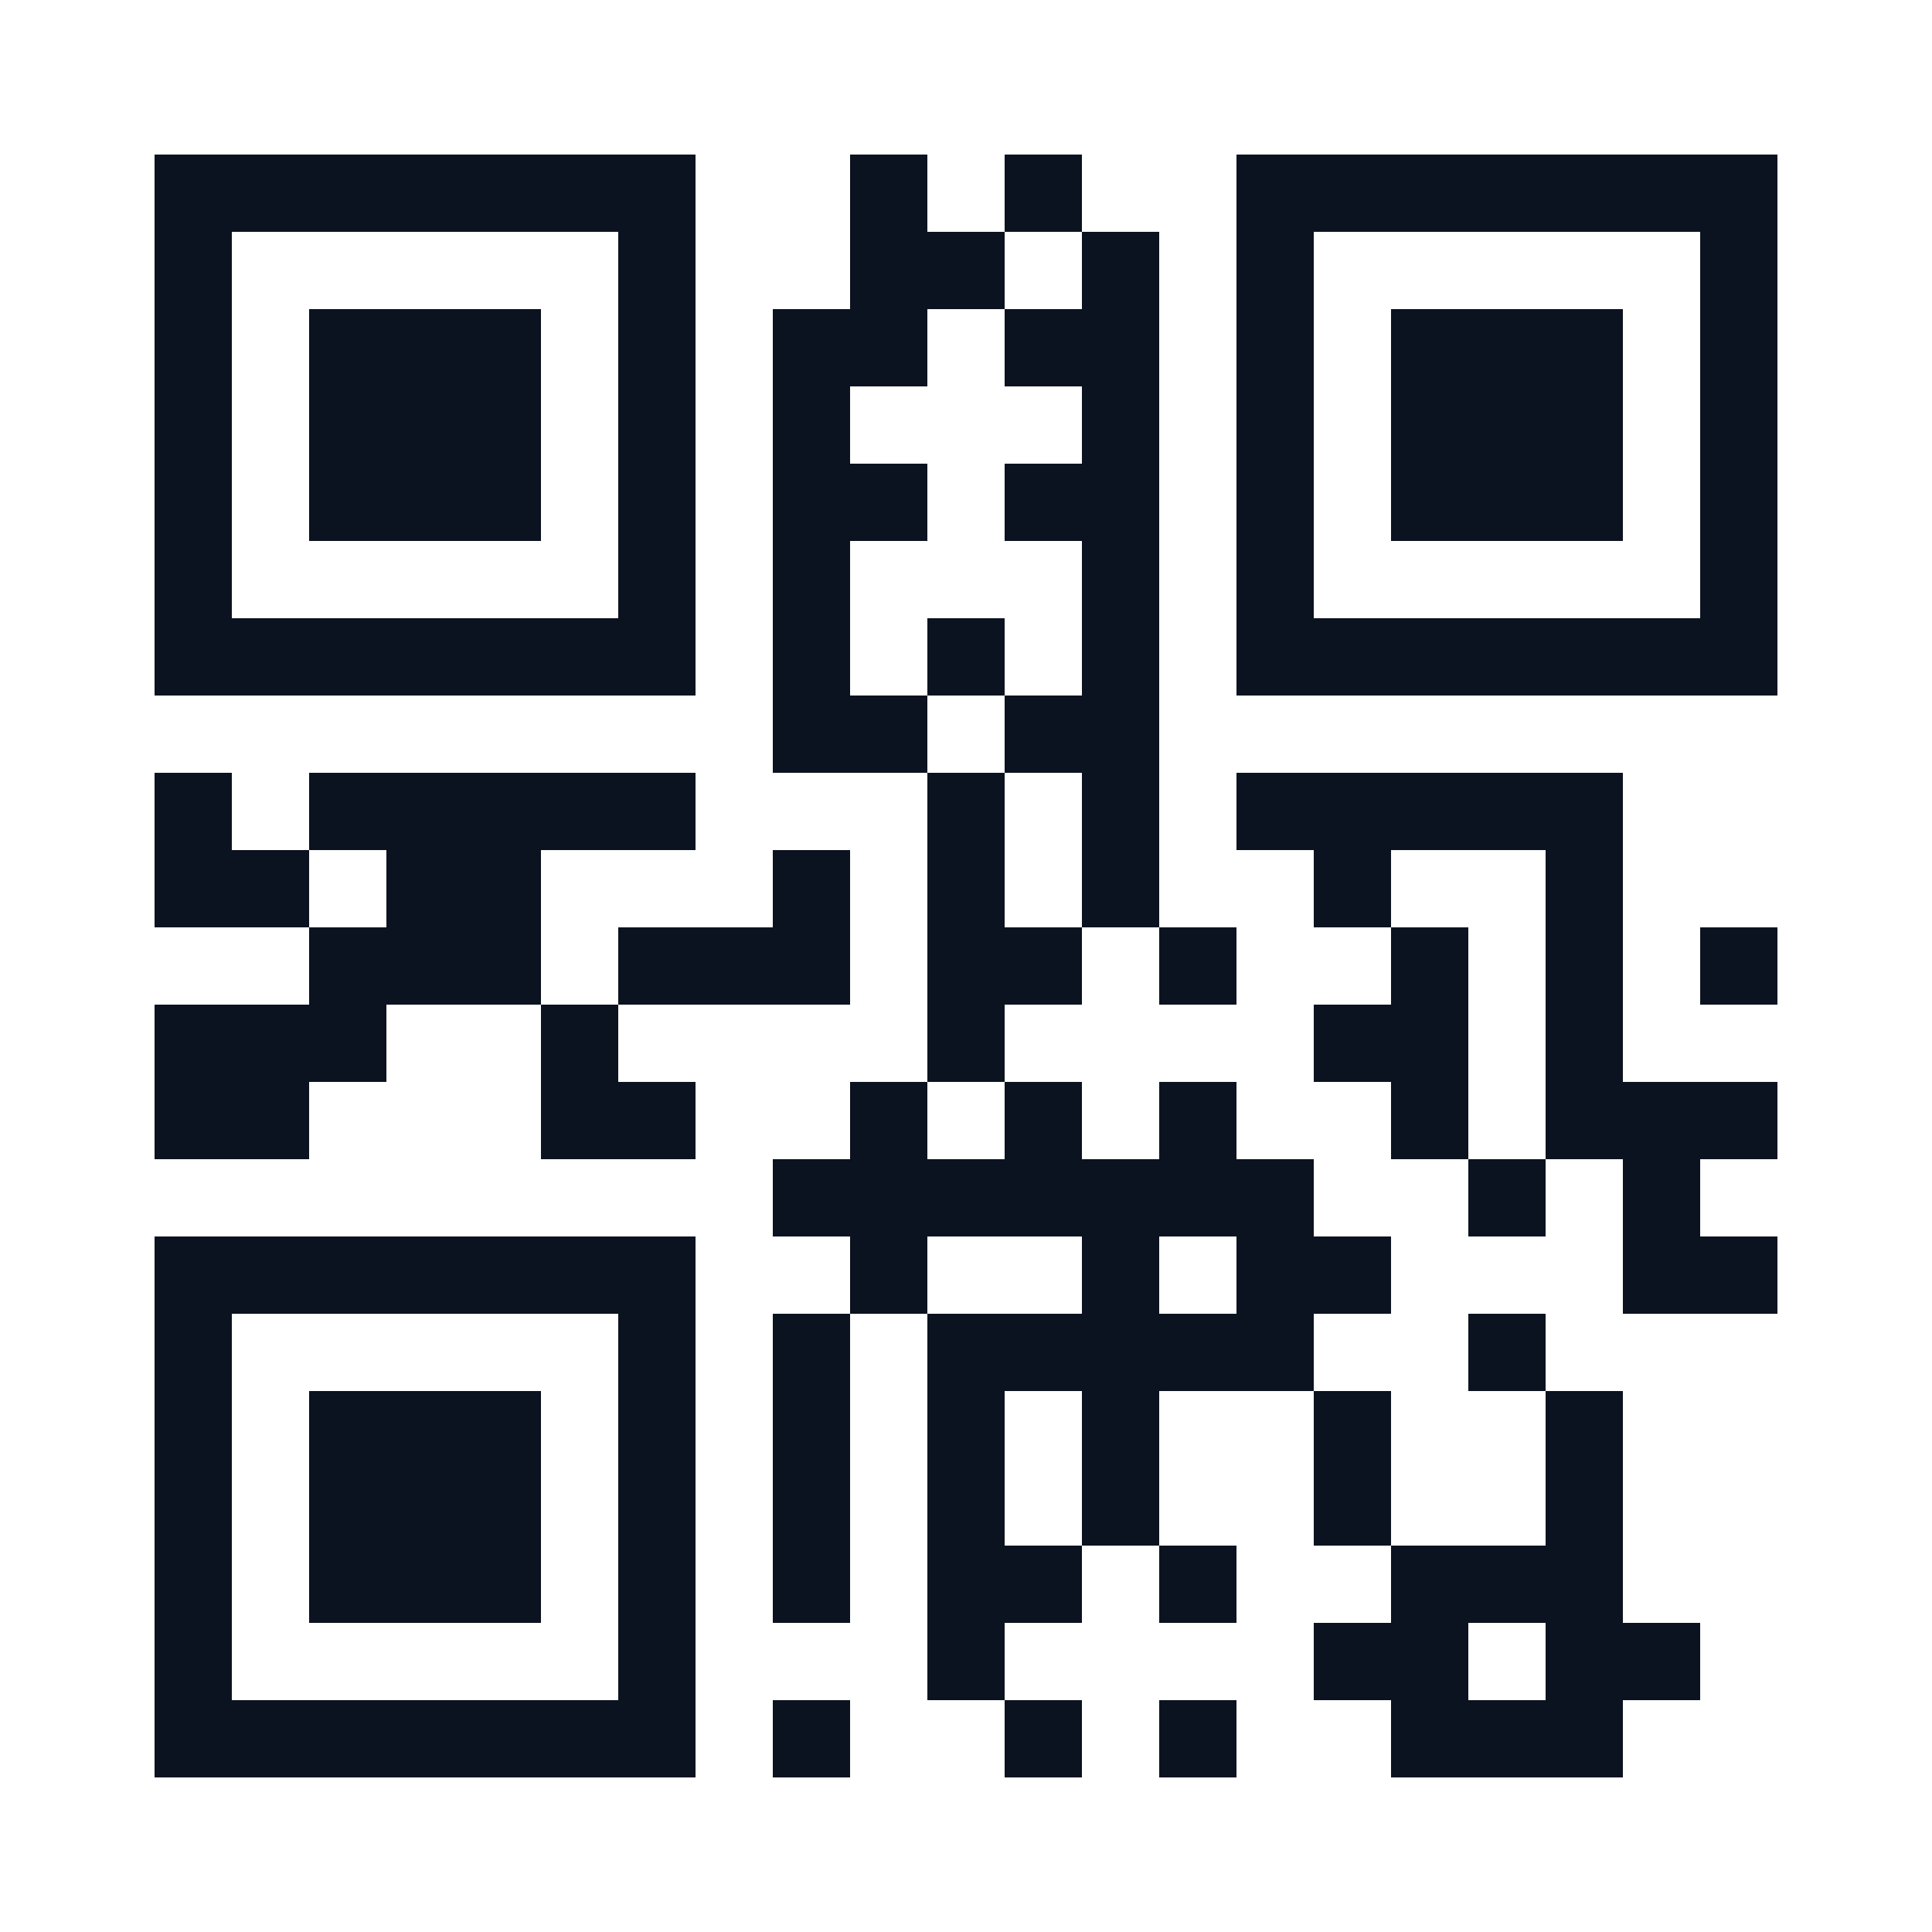
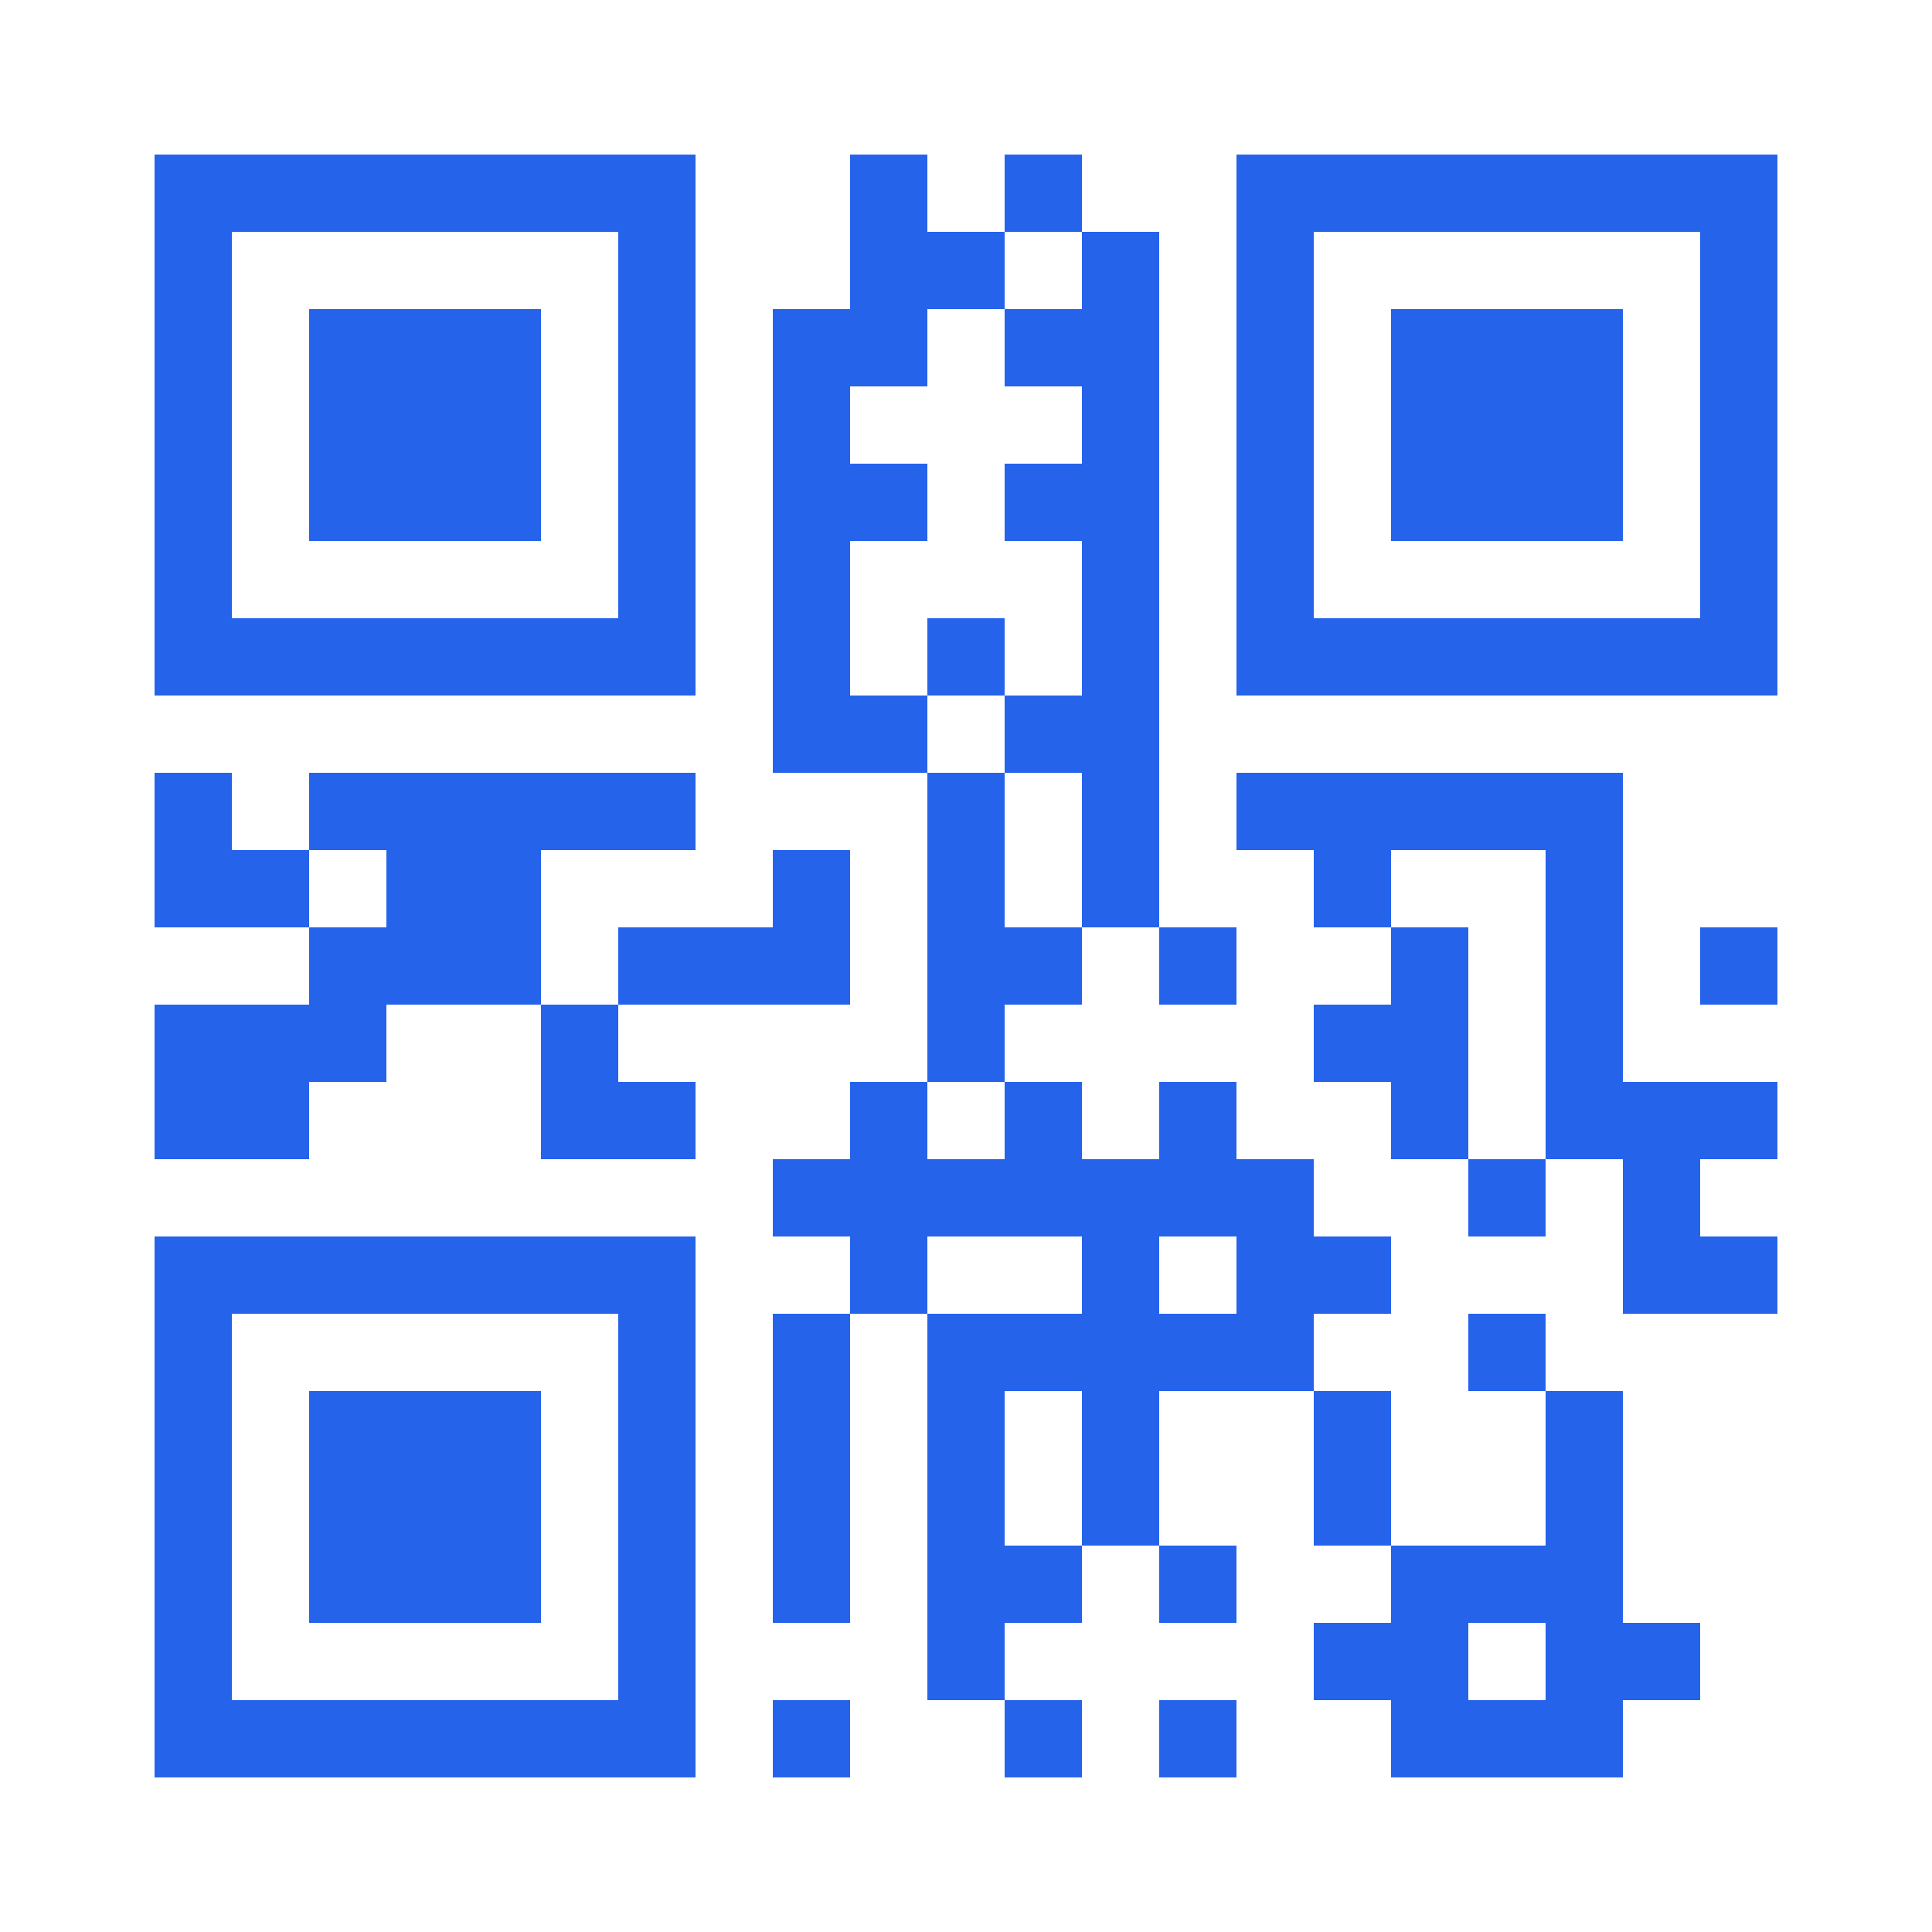
<svg xmlns="http://www.w3.org/2000/svg" width="512" height="512" viewBox="0 0 25 25" shape-rendering="crispEdges">
  <path fill="#ffffff" d="M0 0h25v25H0z" />
-   <path stroke="#0b1220" d="M2 2.5h7m2 0h1m1 0h1m2 0h7M2 3.5h1m5 0h1m2 0h2m1 0h1m1 0h1m5 0h1M2 4.5h1m1 0h3m1 0h1m1 0h2m1 0h2m1 0h1m1 0h3m1 0h1M2 5.5h1m1 0h3m1 0h1m1 0h1m3 0h1m1 0h1m1 0h3m1 0h1M2 6.5h1m1 0h3m1 0h1m1 0h2m1 0h2m1 0h1m1 0h3m1 0h1M2 7.5h1m5 0h1m1 0h1m3 0h1m1 0h1m5 0h1M2 8.5h7m1 0h1m1 0h1m1 0h1m1 0h7M10 9.5h2m1 0h2M2 10.5h1m1 0h5m3 0h1m1 0h1m1 0h5M2 11.5h2m1 0h2m3 0h1m1 0h1m1 0h1m2 0h1m2 0h1M4 12.5h3m1 0h3m1 0h2m1 0h1m2 0h1m1 0h1m1 0h1M2 13.5h3m2 0h1m4 0h1m4 0h2m1 0h1M2 14.5h2m3 0h2m2 0h1m1 0h1m1 0h1m2 0h1m1 0h3M10 15.5h7m2 0h1m1 0h1M2 16.5h7m2 0h1m2 0h1m1 0h2m3 0h2M2 17.5h1m5 0h1m1 0h1m1 0h5m2 0h1M2 18.5h1m1 0h3m1 0h1m1 0h1m1 0h1m1 0h1m2 0h1m2 0h1M2 19.5h1m1 0h3m1 0h1m1 0h1m1 0h1m1 0h1m2 0h1m2 0h1M2 20.5h1m1 0h3m1 0h1m1 0h1m1 0h2m1 0h1m2 0h3M2 21.5h1m5 0h1m3 0h1m4 0h2m1 0h2M2 22.5h7m1 0h1m2 0h1m1 0h1m2 0h3" />
+   <path stroke="#2563eb" d="M2 2.5h7m2 0h1m1 0h1m2 0h7M2 3.5h1m5 0h1m2 0h2m1 0h1m1 0h1m5 0h1M2 4.5h1m1 0h3m1 0h1m1 0h2m1 0h2m1 0h1m1 0h3m1 0h1M2 5.5h1m1 0h3m1 0h1m1 0h1m3 0h1m1 0h1m1 0h3m1 0h1M2 6.5h1m1 0h3m1 0h1m1 0h2m1 0h2m1 0h1m1 0h3m1 0h1M2 7.5h1m5 0h1m1 0h1m3 0h1m1 0h1m5 0h1M2 8.5h7m1 0h1m1 0h1m1 0h1m1 0h7M10 9.5h2m1 0h2M2 10.5h1m1 0h5m3 0h1m1 0h1m1 0h5M2 11.5h2m1 0h2m3 0h1m1 0h1m1 0h1m2 0h1m2 0h1M4 12.5h3m1 0h3m1 0h2m1 0h1m2 0h1m1 0h1m1 0h1M2 13.5h3m2 0h1m4 0h1m4 0h2m1 0h1M2 14.5h2m3 0h2m2 0h1m1 0h1m1 0h1m2 0h1m1 0h3M10 15.5h7m2 0h1m1 0h1M2 16.5h7m2 0h1m2 0h1m1 0h2m3 0h2M2 17.5h1m5 0h1m1 0h1m1 0h5m2 0h1M2 18.5h1m1 0h3m1 0h1m1 0h1m1 0h1m1 0h1m2 0h1m2 0h1M2 19.5h1m1 0h3m1 0h1m1 0h1m1 0h1m1 0h1m2 0h1m2 0h1M2 20.5h1m1 0h3m1 0h1m1 0h1m1 0h2m1 0h1m2 0h3M2 21.5h1m5 0h1m3 0h1m4 0h2m1 0h2M2 22.5h7m1 0h1m2 0h1m1 0h1m2 0h3" />
</svg>
